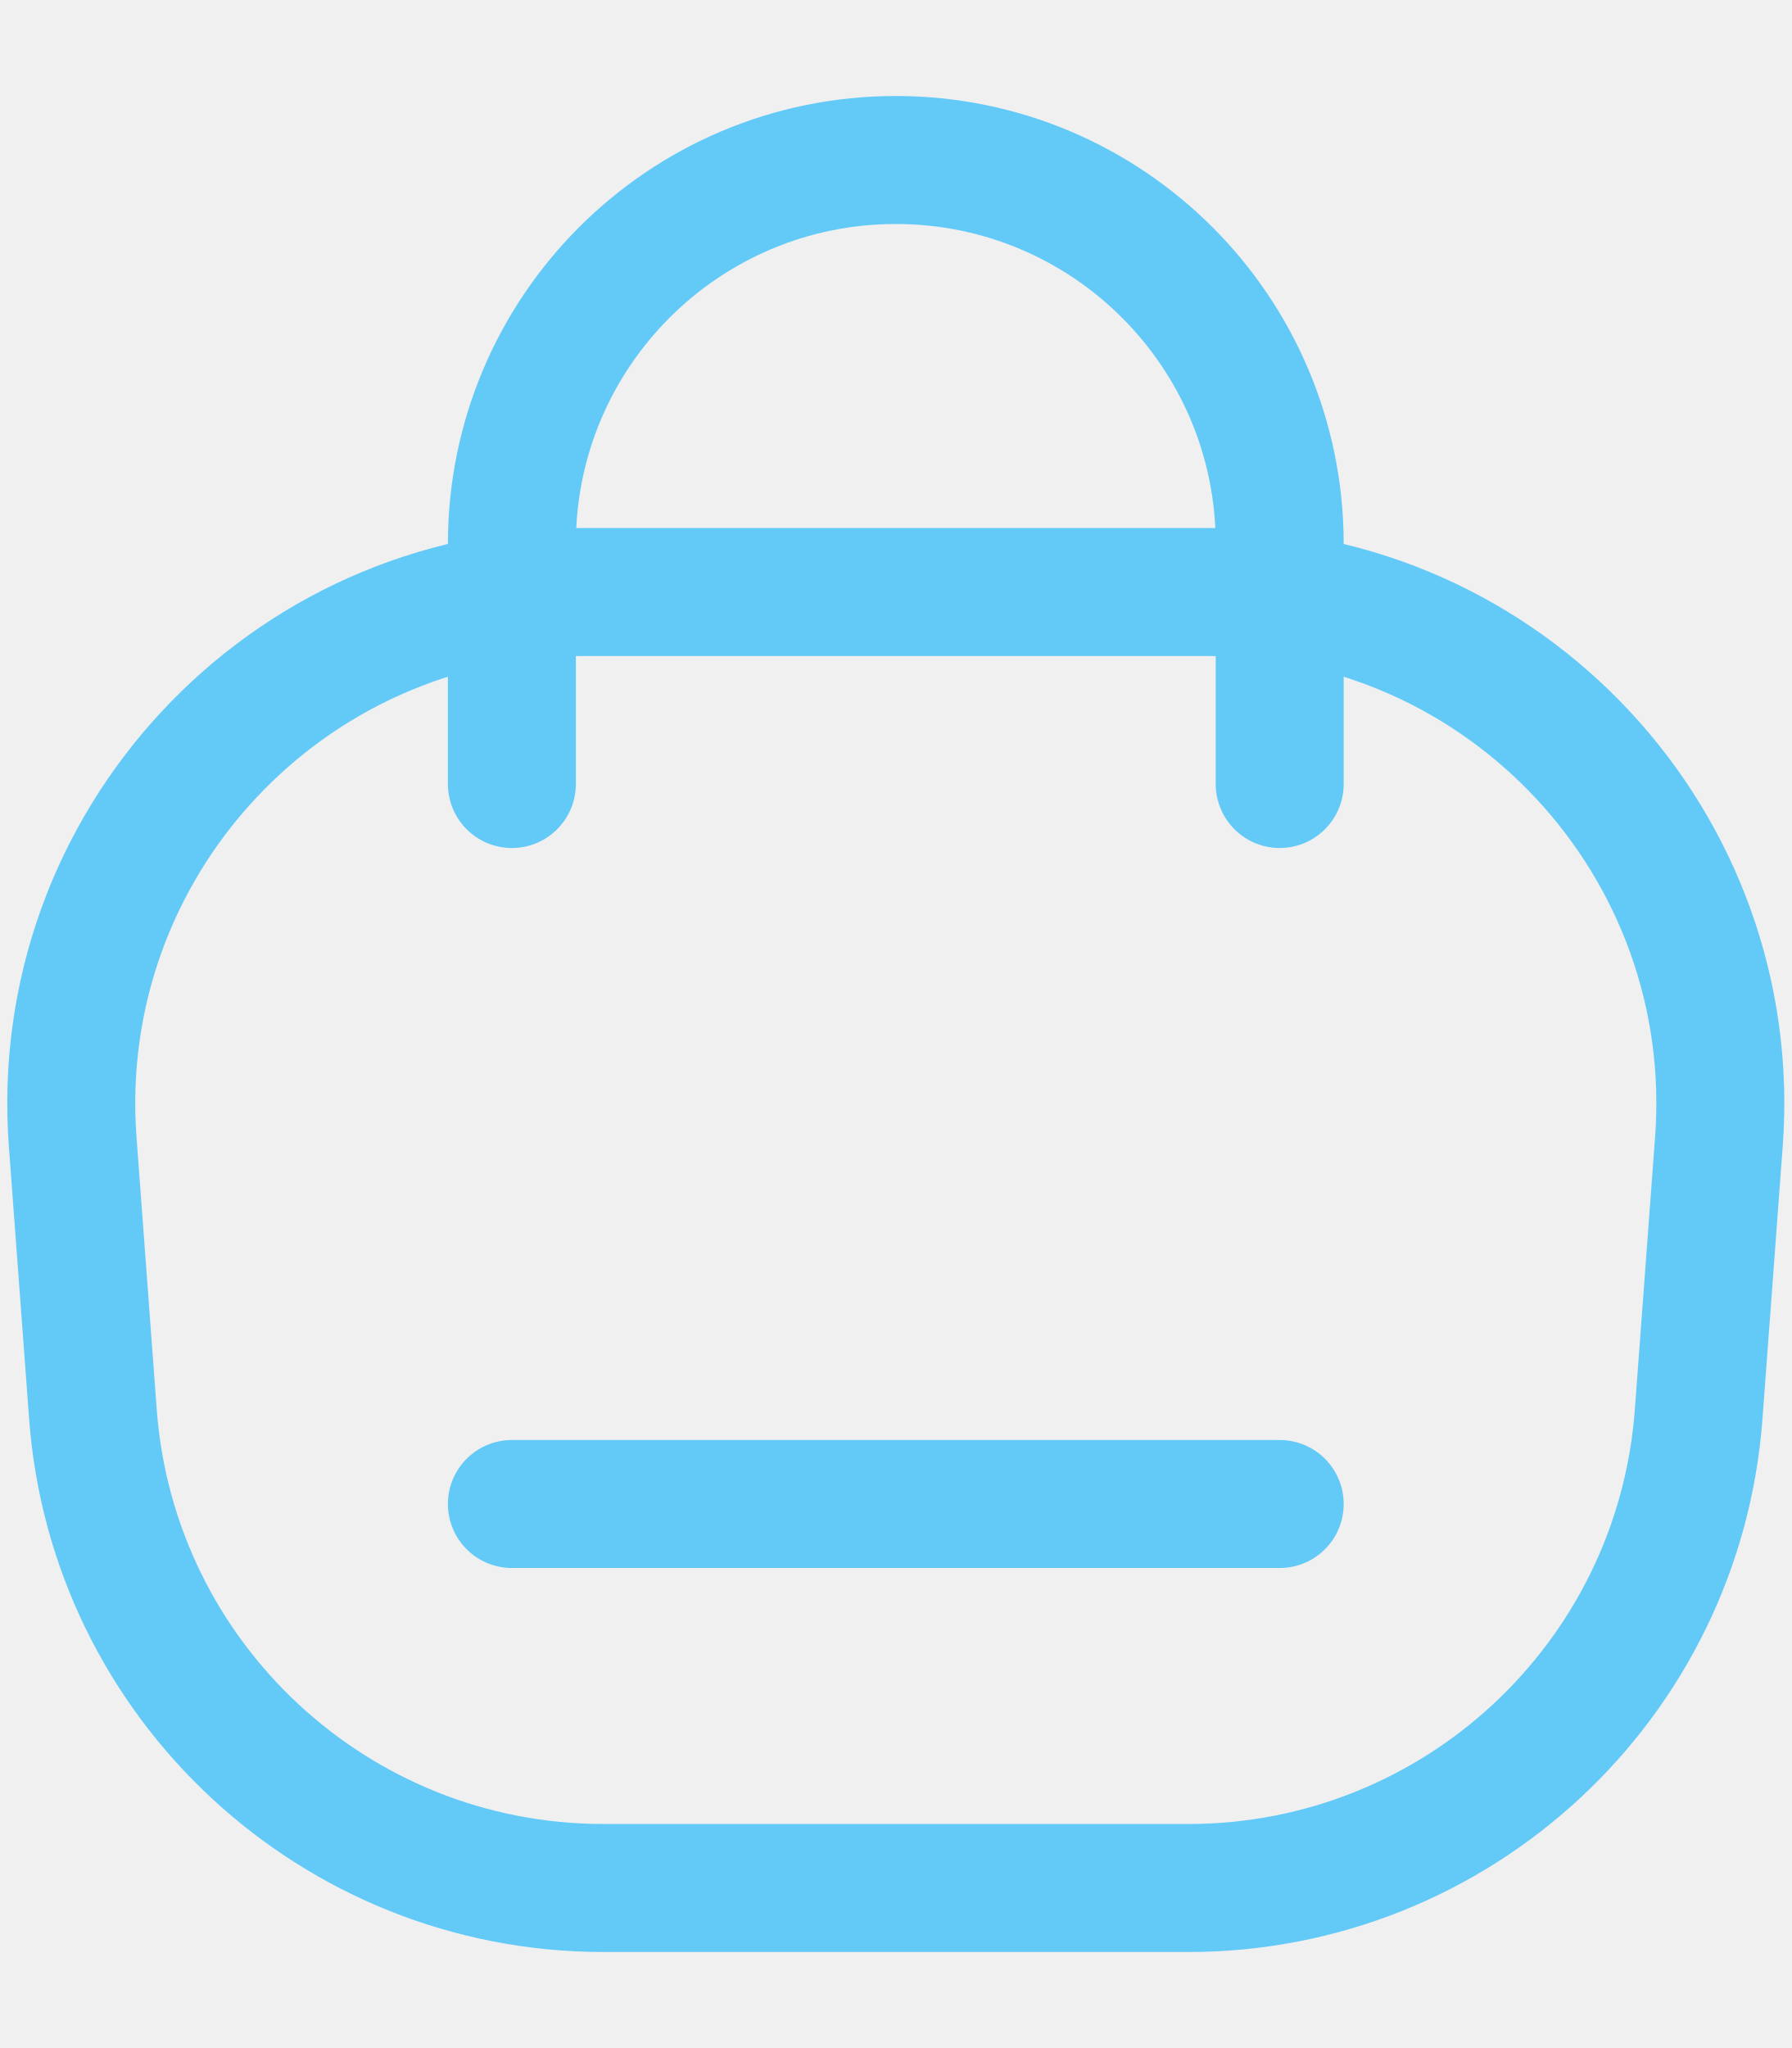
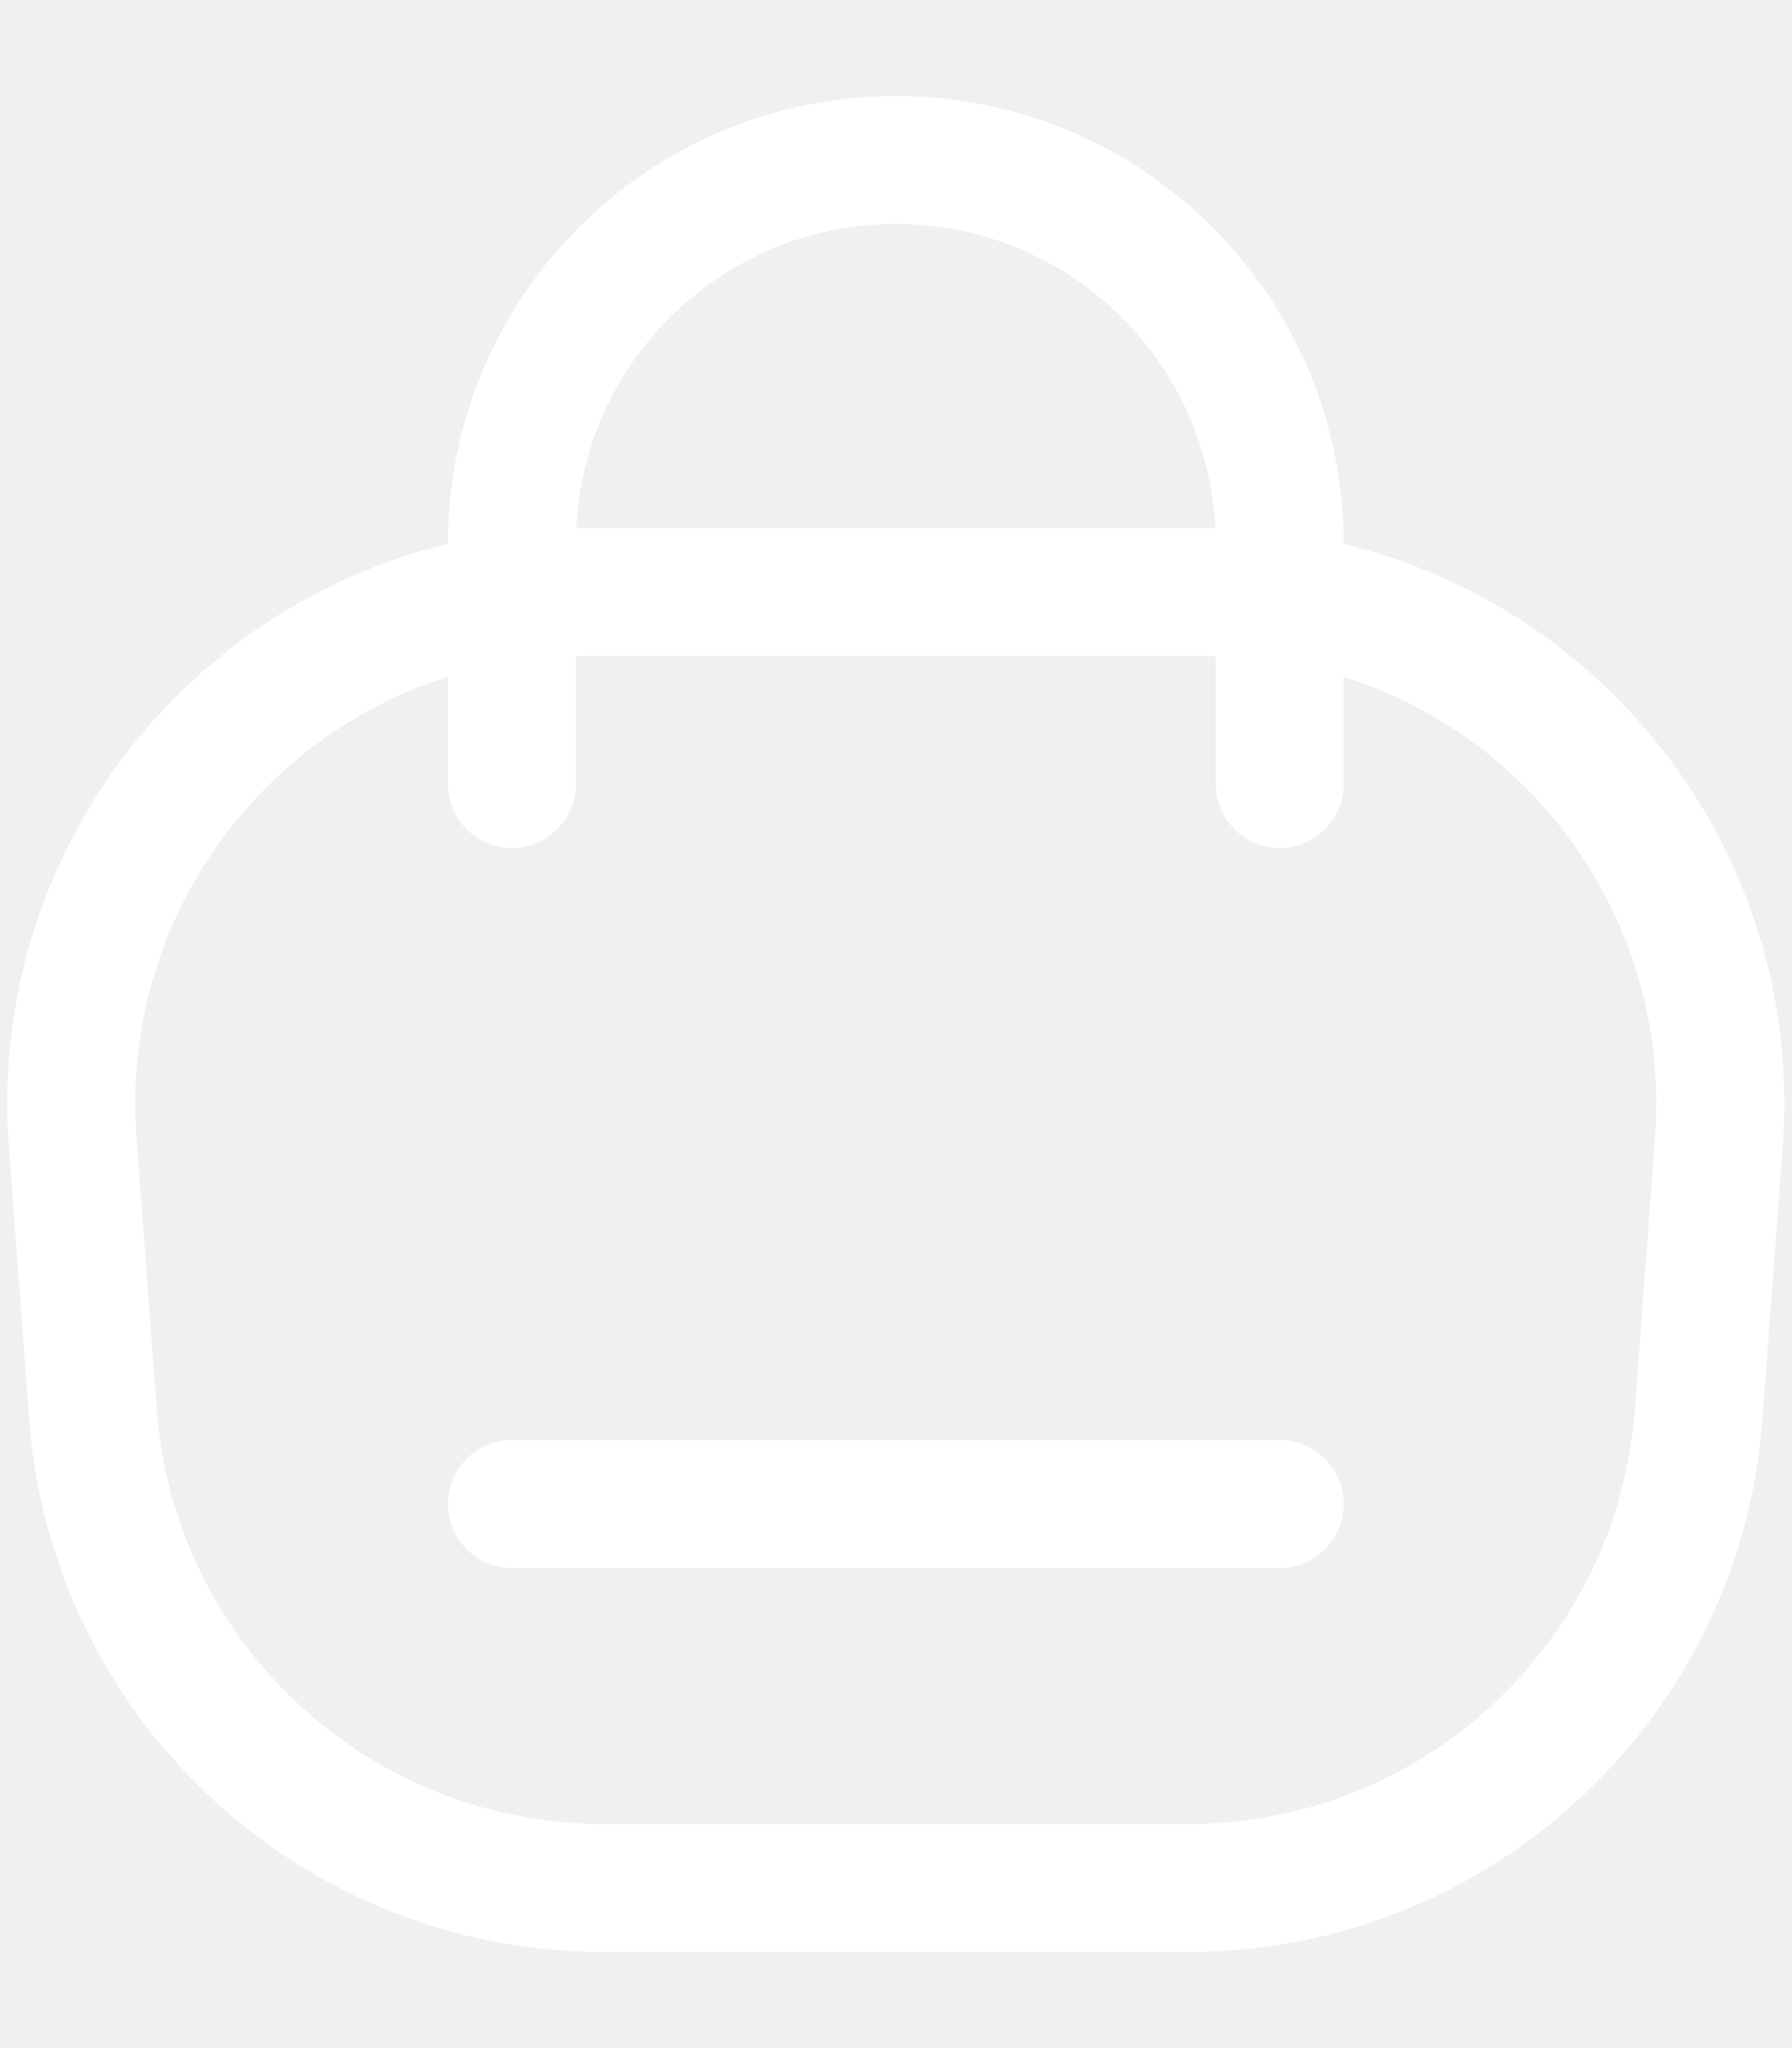
<svg xmlns="http://www.w3.org/2000/svg" width="14" height="16" viewBox="0 0 14 16" fill="none">
-   <path d="M0.568 8.92C0.396 6.601 2.232 4.625 4.557 4.625H9.443C11.768 4.625 13.604 6.601 13.432 8.92L13.274 11.046C13.12 13.134 11.38 14.75 9.285 14.75H4.715C2.62 14.75 0.88 13.134 0.726 11.046L0.568 8.92Z" stroke="#63CAF8" stroke-linejoin="round" />
-   <path d="M4 6.125V4.25C4 2.593 5.343 1.25 7 1.25V1.25C8.657 1.25 10 2.593 10 4.25V6.125" stroke="#63CAF8" stroke-linecap="round" stroke-linejoin="round" />
-   <path d="M4 11.75H10" stroke="#63CAF8" stroke-linecap="round" />
+   <path d="M0.568 8.92C0.396 6.601 2.232 4.625 4.557 4.625H9.443C11.768 4.625 13.604 6.601 13.432 8.92L13.274 11.046C13.12 13.134 11.38 14.75 9.285 14.75H4.715C2.62 14.75 0.88 13.134 0.726 11.046L0.568 8.92Z" stroke="#fff" stroke-linejoin="round" />
+   <path d="M4 6.125V4.25C4 2.593 5.343 1.25 7 1.25V1.25C8.657 1.25 10 2.593 10 4.25V6.125" stroke="#fff" stroke-linecap="round" stroke-linejoin="round" />
+   <path d="M4 11.75H10" stroke="#fff" stroke-linecap="round" />
</svg>
